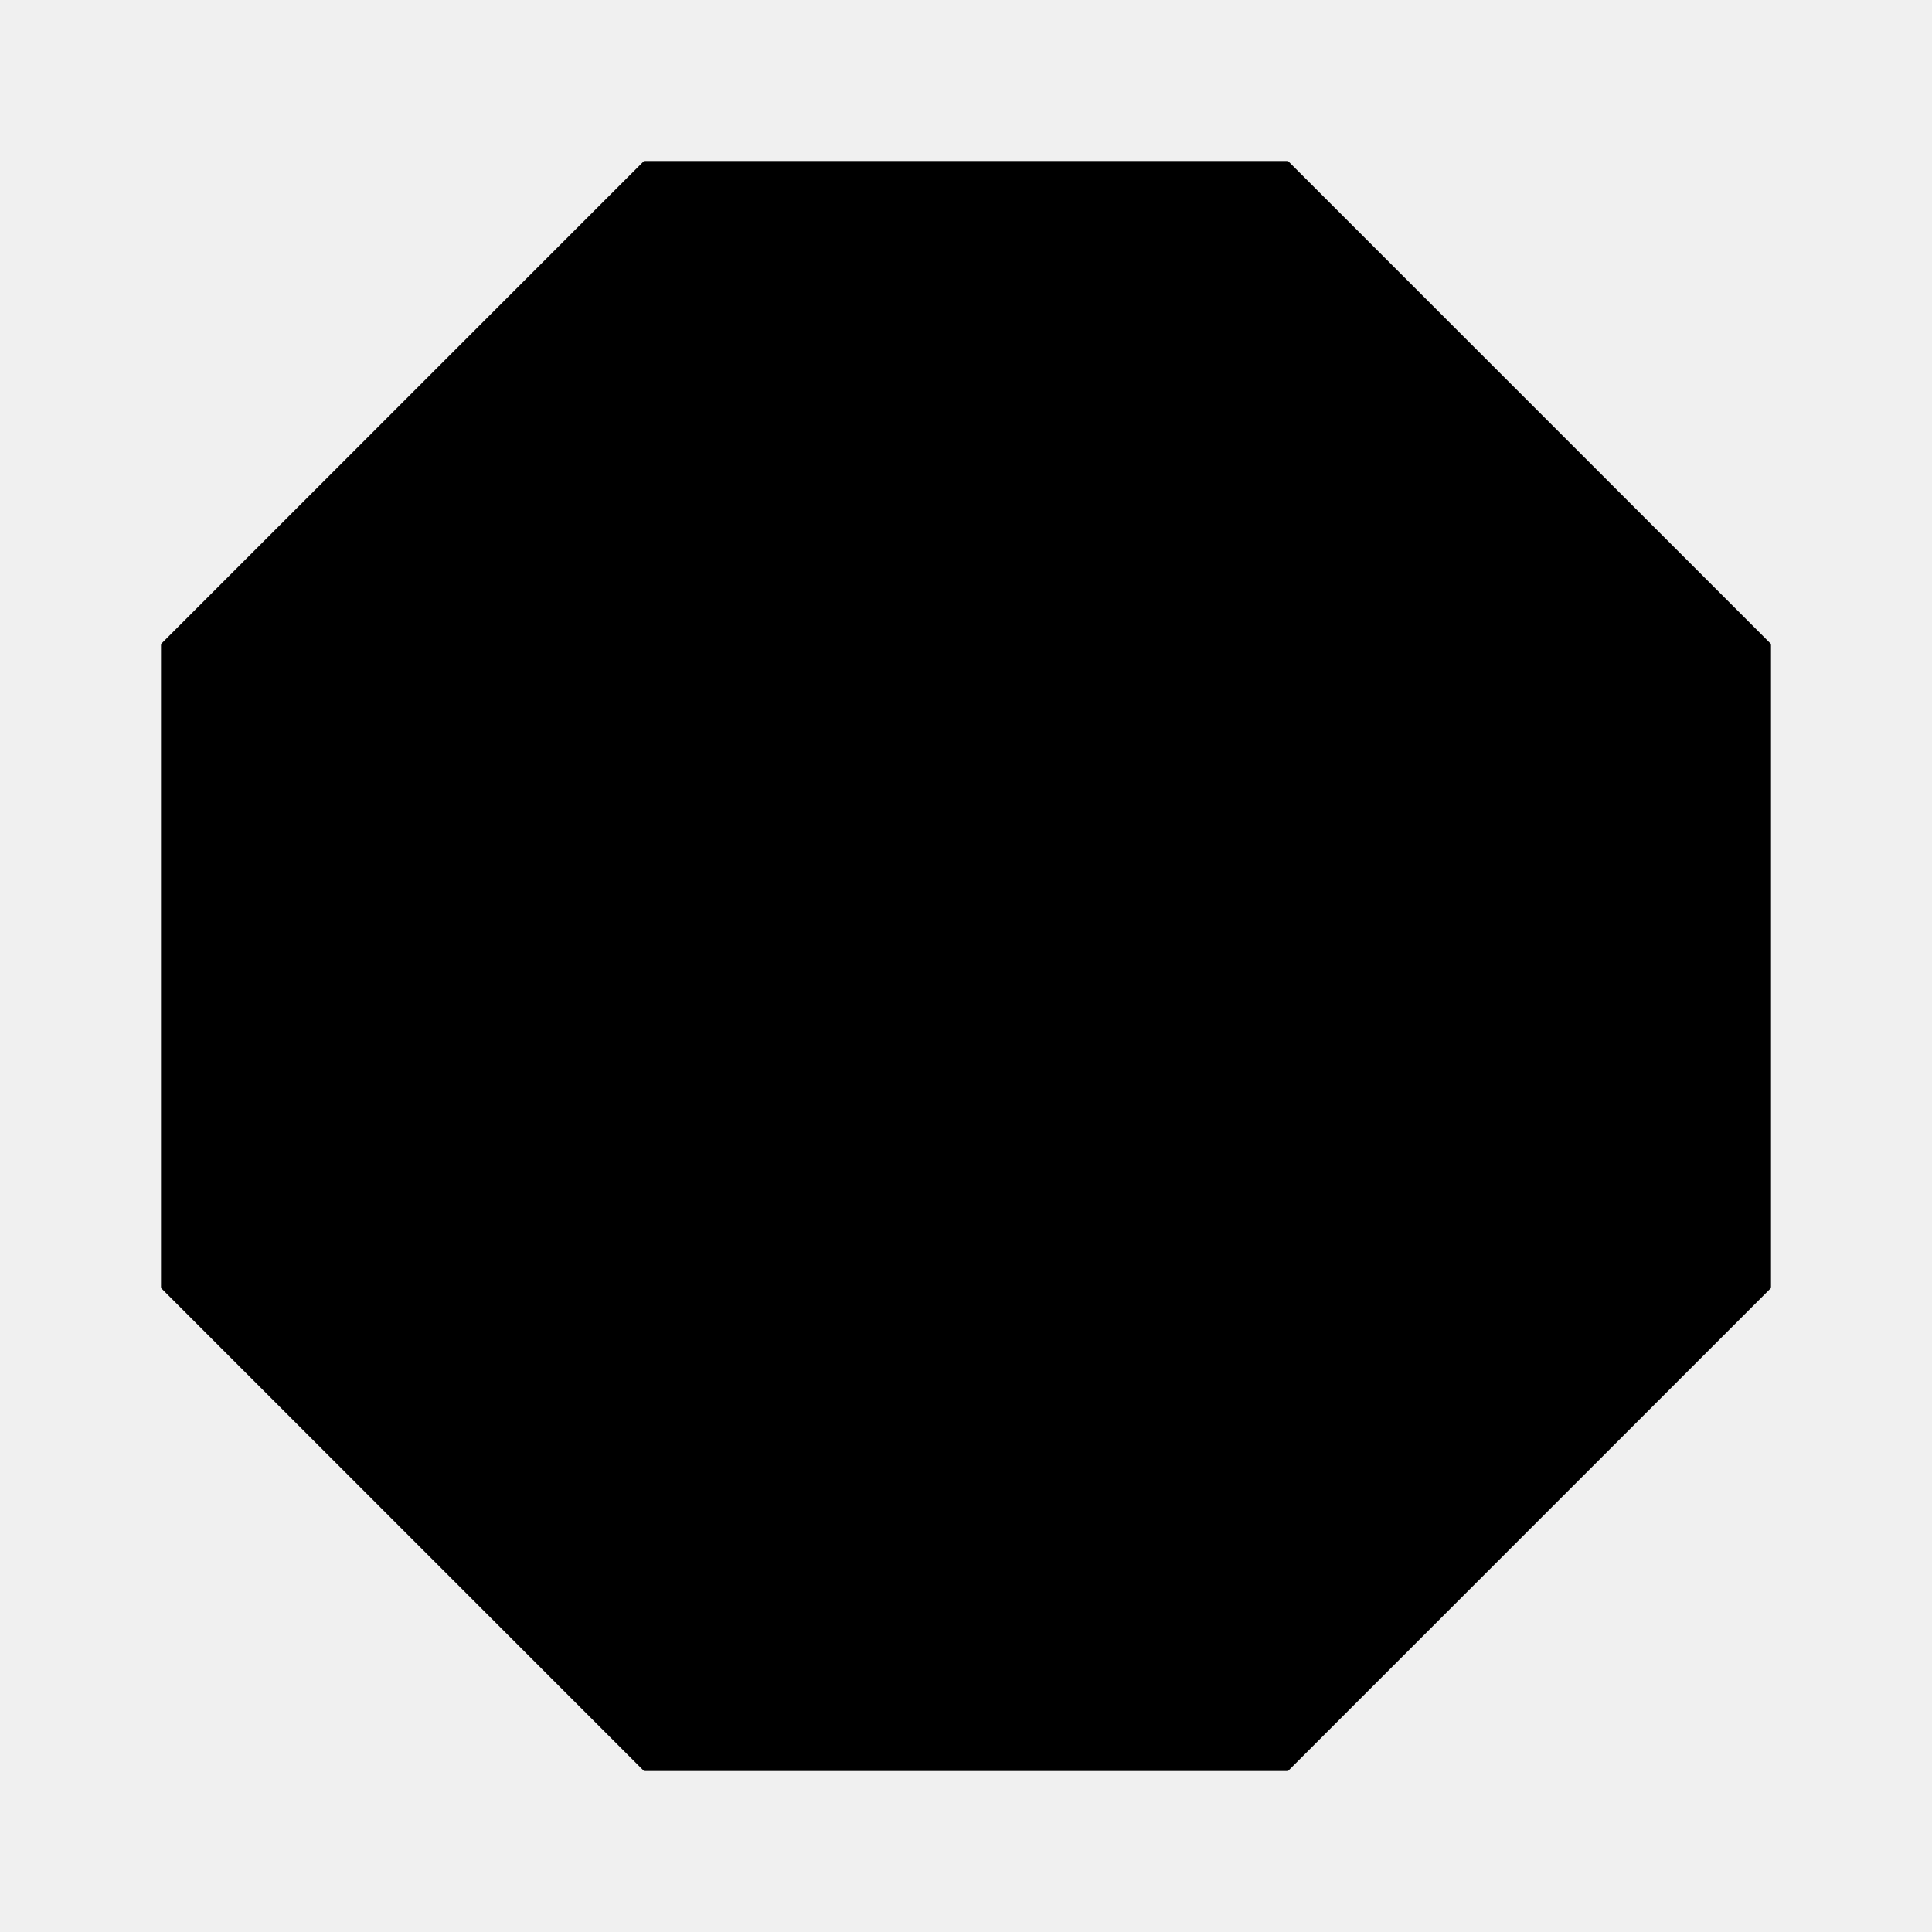
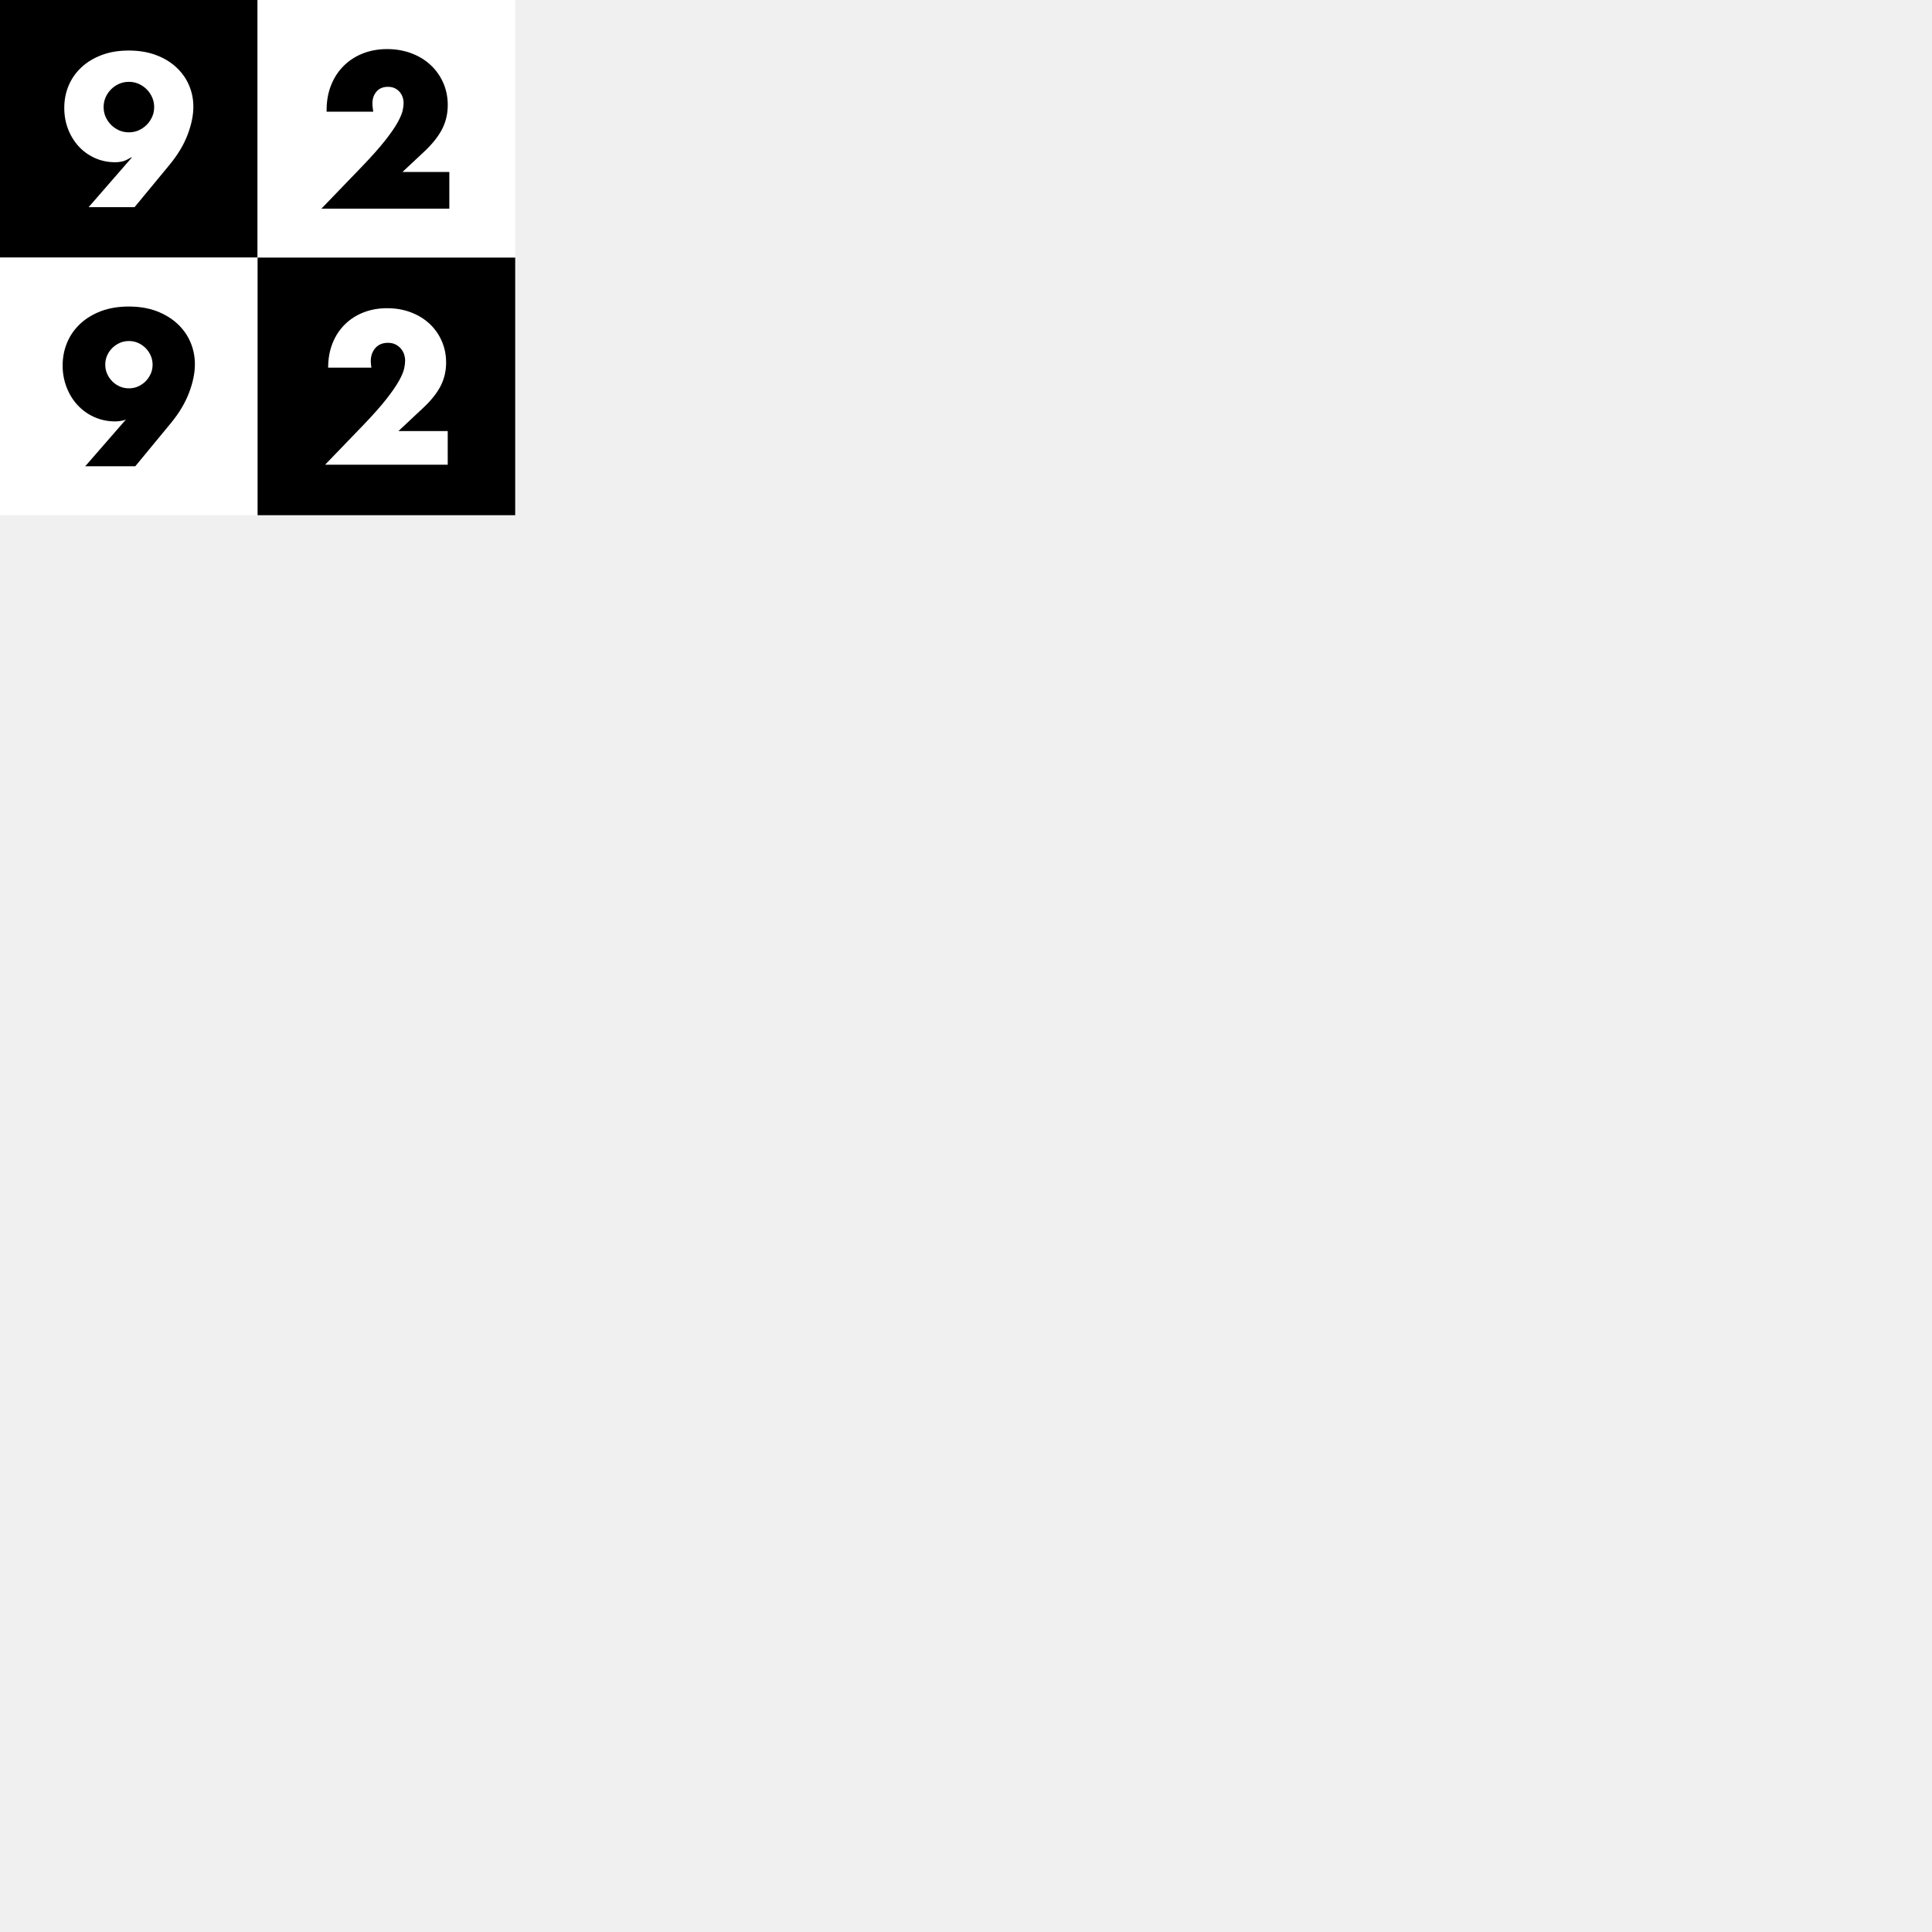
<svg xmlns="http://www.w3.org/2000/svg" version="1.1" viewBox="0 0 960 960">
-   <path d="     M320,80     L640,80     L880,320     L880,640     L640,880     L320,880     L80,640     L80,320     Z   " />
+   <path d="M128 0H0V128H128V0Z" fill="black" />
+   <path d="M256 0H128V128H256V0Z" fill="white" />
+   <path d="M128 128H0V256H128V128Z" fill="white" />
+   <path d="M256 128H128V256H256V128Z" fill="black" />
+   <path d="M222.489 230.907H161.549L180.323 211.426C185.284 206.266 189.158 201.903 191.965 198.318C194.771 194.734 196.871 191.71 198.247 189.23C199.623 186.749 200.474 184.74 200.8 183.201C201.144 181.662 201.307 180.359 201.307 179.29C201.307 178.15 201.126 177.045 200.764 175.977C200.401 174.909 199.84 173.95 199.098 173.117C198.356 172.284 197.468 171.614 196.437 171.107C195.405 170.6 194.173 170.347 192.779 170.347C190.1 170.347 188.018 171.216 186.497 172.954C184.994 174.692 184.234 176.864 184.234 179.49C184.234 180.232 184.343 181.3 184.542 182.694H163.052C163.052 178.277 163.776 174.257 165.206 170.636C166.636 167.015 168.664 163.901 171.271 161.294C173.878 158.687 176.974 156.678 180.559 155.265C184.143 153.853 188.072 153.147 192.363 153.147C196.581 153.147 200.474 153.817 204.059 155.157C207.643 156.497 210.739 158.379 213.346 160.787C215.953 163.195 217.999 166.056 219.466 169.369C220.932 172.682 221.674 176.285 221.674 180.159C221.674 184.305 220.787 188.144 219.013 191.656C217.239 195.168 214.414 198.771 210.522 202.446L197.975 214.196H222.471V230.907H222.489Z" fill="white" />
+   <path d="M88.025 160.751C85.182 158.162 81.706 156.08 77.687 154.559C73.668 153.057 69.051 152.314 63.945 152.314C58.912 152.314 54.332 153.075 50.312 154.559C46.275 156.08 42.781 158.18 39.957 160.806C37.114 163.431 34.905 166.563 33.403 170.111C31.9 173.642 31.122 177.516 31.122 181.608C31.122 185.446 31.791 189.085 33.095 192.434C34.398 195.802 36.209 198.771 38.526 201.269C40.826 203.768 43.614 205.778 46.818 207.226C50.023 208.674 53.553 209.398 57.337 209.398C58.351 209.398 59.474 209.272 60.705 209.036C61.266 208.928 61.9 208.729 62.587 208.439L43.487 230.382L42.346 231.685H44.066H66.86H67.222L67.458 231.396L85.019 210.105C89.02 205.234 92.008 200.219 93.927 195.168C95.864 190.099 96.841 185.337 96.841 180.992C96.841 177.082 96.081 173.352 94.56 169.876C93.094 166.454 90.885 163.376 88.025 160.751ZM53.227 176.665C53.843 175.253 54.694 174.004 55.78 172.936C56.866 171.867 58.116 170.998 59.51 170.383C60.904 169.767 62.443 169.46 64.054 169.46C65.683 169.46 67.222 169.767 68.598 170.383C69.992 170.998 71.26 171.867 72.328 172.936C73.396 174.004 74.247 175.253 74.881 176.665C75.496 178.077 75.822 179.598 75.822 181.209C75.822 182.821 75.514 184.36 74.881 185.754C74.247 187.166 73.396 188.415 72.328 189.483C71.26 190.552 70.01 191.402 68.598 192.036C67.204 192.652 65.683 192.959 64.054 192.959C62.425 192.959 60.904 192.652 59.51 192.036C58.097 191.402 56.848 190.552 55.78 189.483C54.712 188.415 53.861 187.166 53.245 185.754C52.612 184.36 52.304 182.839 52.304 181.191C52.286 179.58 52.612 178.059 53.227 176.665Z" fill="black" />
+   <path d="M222.488 85.454H199.984L211.082 75.062C215.011 71.333 217.926 67.621 219.736 64.055C221.565 60.452 222.488 56.451 222.488 52.196C222.488 48.231 221.728 44.484 220.207 41.08C218.704 37.676 216.568 34.707 213.888 32.227C211.209 29.765 208.004 27.809 204.347 26.451C200.69 25.093 196.671 24.387 192.38 24.387C188.017 24.387 183.961 25.112 180.304 26.56C176.647 27.99 173.425 30.09 170.745 32.77C168.066 35.431 165.965 38.672 164.499 42.365C163.032 46.059 162.29 50.205 162.29 54.713V55.491H163.069H184.559H185.464L185.337 54.586C185.138 53.228 185.048 52.178 185.048 51.49C185.048 49.046 185.718 47.091 187.112 45.479C188.469 43.904 190.334 43.144 192.797 43.144C194.082 43.144 195.186 43.379 196.128 43.814C197.069 44.266 197.866 44.882 198.536 45.624C199.206 46.385 199.712 47.254 200.038 48.213C200.382 49.191 200.545 50.223 200.545 51.273C200.545 52.287 200.382 53.554 200.056 55.02C199.749 56.469 198.898 58.424 197.576 60.832C196.236 63.258 194.154 66.282 191.366 69.812C188.596 73.343 184.686 77.742 179.761 82.865L160.987 102.346L159.701 103.686H161.548H222.488H223.267V102.907V86.233V85.454H222.488Z" fill="black" />
+   <path d="M44.066 102.907L65.556 78.212H65.158C63.275 79.353 61.736 80.041 60.541 80.276C59.328 80.512 58.26 80.62 57.337 80.62C53.662 80.62 50.258 79.914 47.144 78.52C44.03 77.108 41.35 75.189 39.105 72.745C36.861 70.301 35.104 67.44 33.837 64.163C32.57 60.886 31.936 57.374 31.936 53.626C31.936 49.607 32.678 45.877 34.145 42.438C35.611 38.98 37.748 35.974 40.518 33.403C43.288 30.832 46.655 28.805 50.602 27.32C54.549 25.854 59.002 25.111 63.963 25.111C68.978 25.111 73.468 25.854 77.415 27.32C81.362 28.787 84.729 30.796 87.499 33.349C90.269 35.902 92.406 38.853 93.872 42.238C95.339 45.624 96.081 49.209 96.081 53.029C96.081 57.319 95.121 61.954 93.22 66.933C91.319 71.93 88.386 76.818 84.44 81.652L66.86 102.943H44.066V102.907ZM76.6 53.21C76.6 51.472 76.274 49.842 75.586 48.34C74.916 46.837 74.011 45.515 72.871 44.375C71.73 43.234 70.409 42.329 68.906 41.659C67.403 40.989 65.774 40.663 64.036 40.663C62.298 40.663 60.668 41.007 59.166 41.659C57.663 42.329 56.341 43.234 55.2 44.375C54.06 45.515 53.155 46.837 52.485 48.34C51.815 49.842 51.489 51.472 51.489 53.21C51.489 54.948 51.815 56.577 52.485 58.08C53.155 59.583 54.06 60.904 55.2 62.045C56.341 63.185 57.663 64.091 59.166 64.761C60.668 65.43 62.298 65.756 64.036 65.756C65.774 65.756 67.403 65.43 68.906 64.761C70.409 64.091 71.73 63.185 72.871 62.045C74.011 60.904 74.916 59.583 75.586 58.08C76.274 56.577 76.6 54.948 76.6 53.21Z" fill="white" />
+   <defs>
+     <clipPath id="clip0_419_305">
+ </clipPath>
+   </defs>
</svg>
